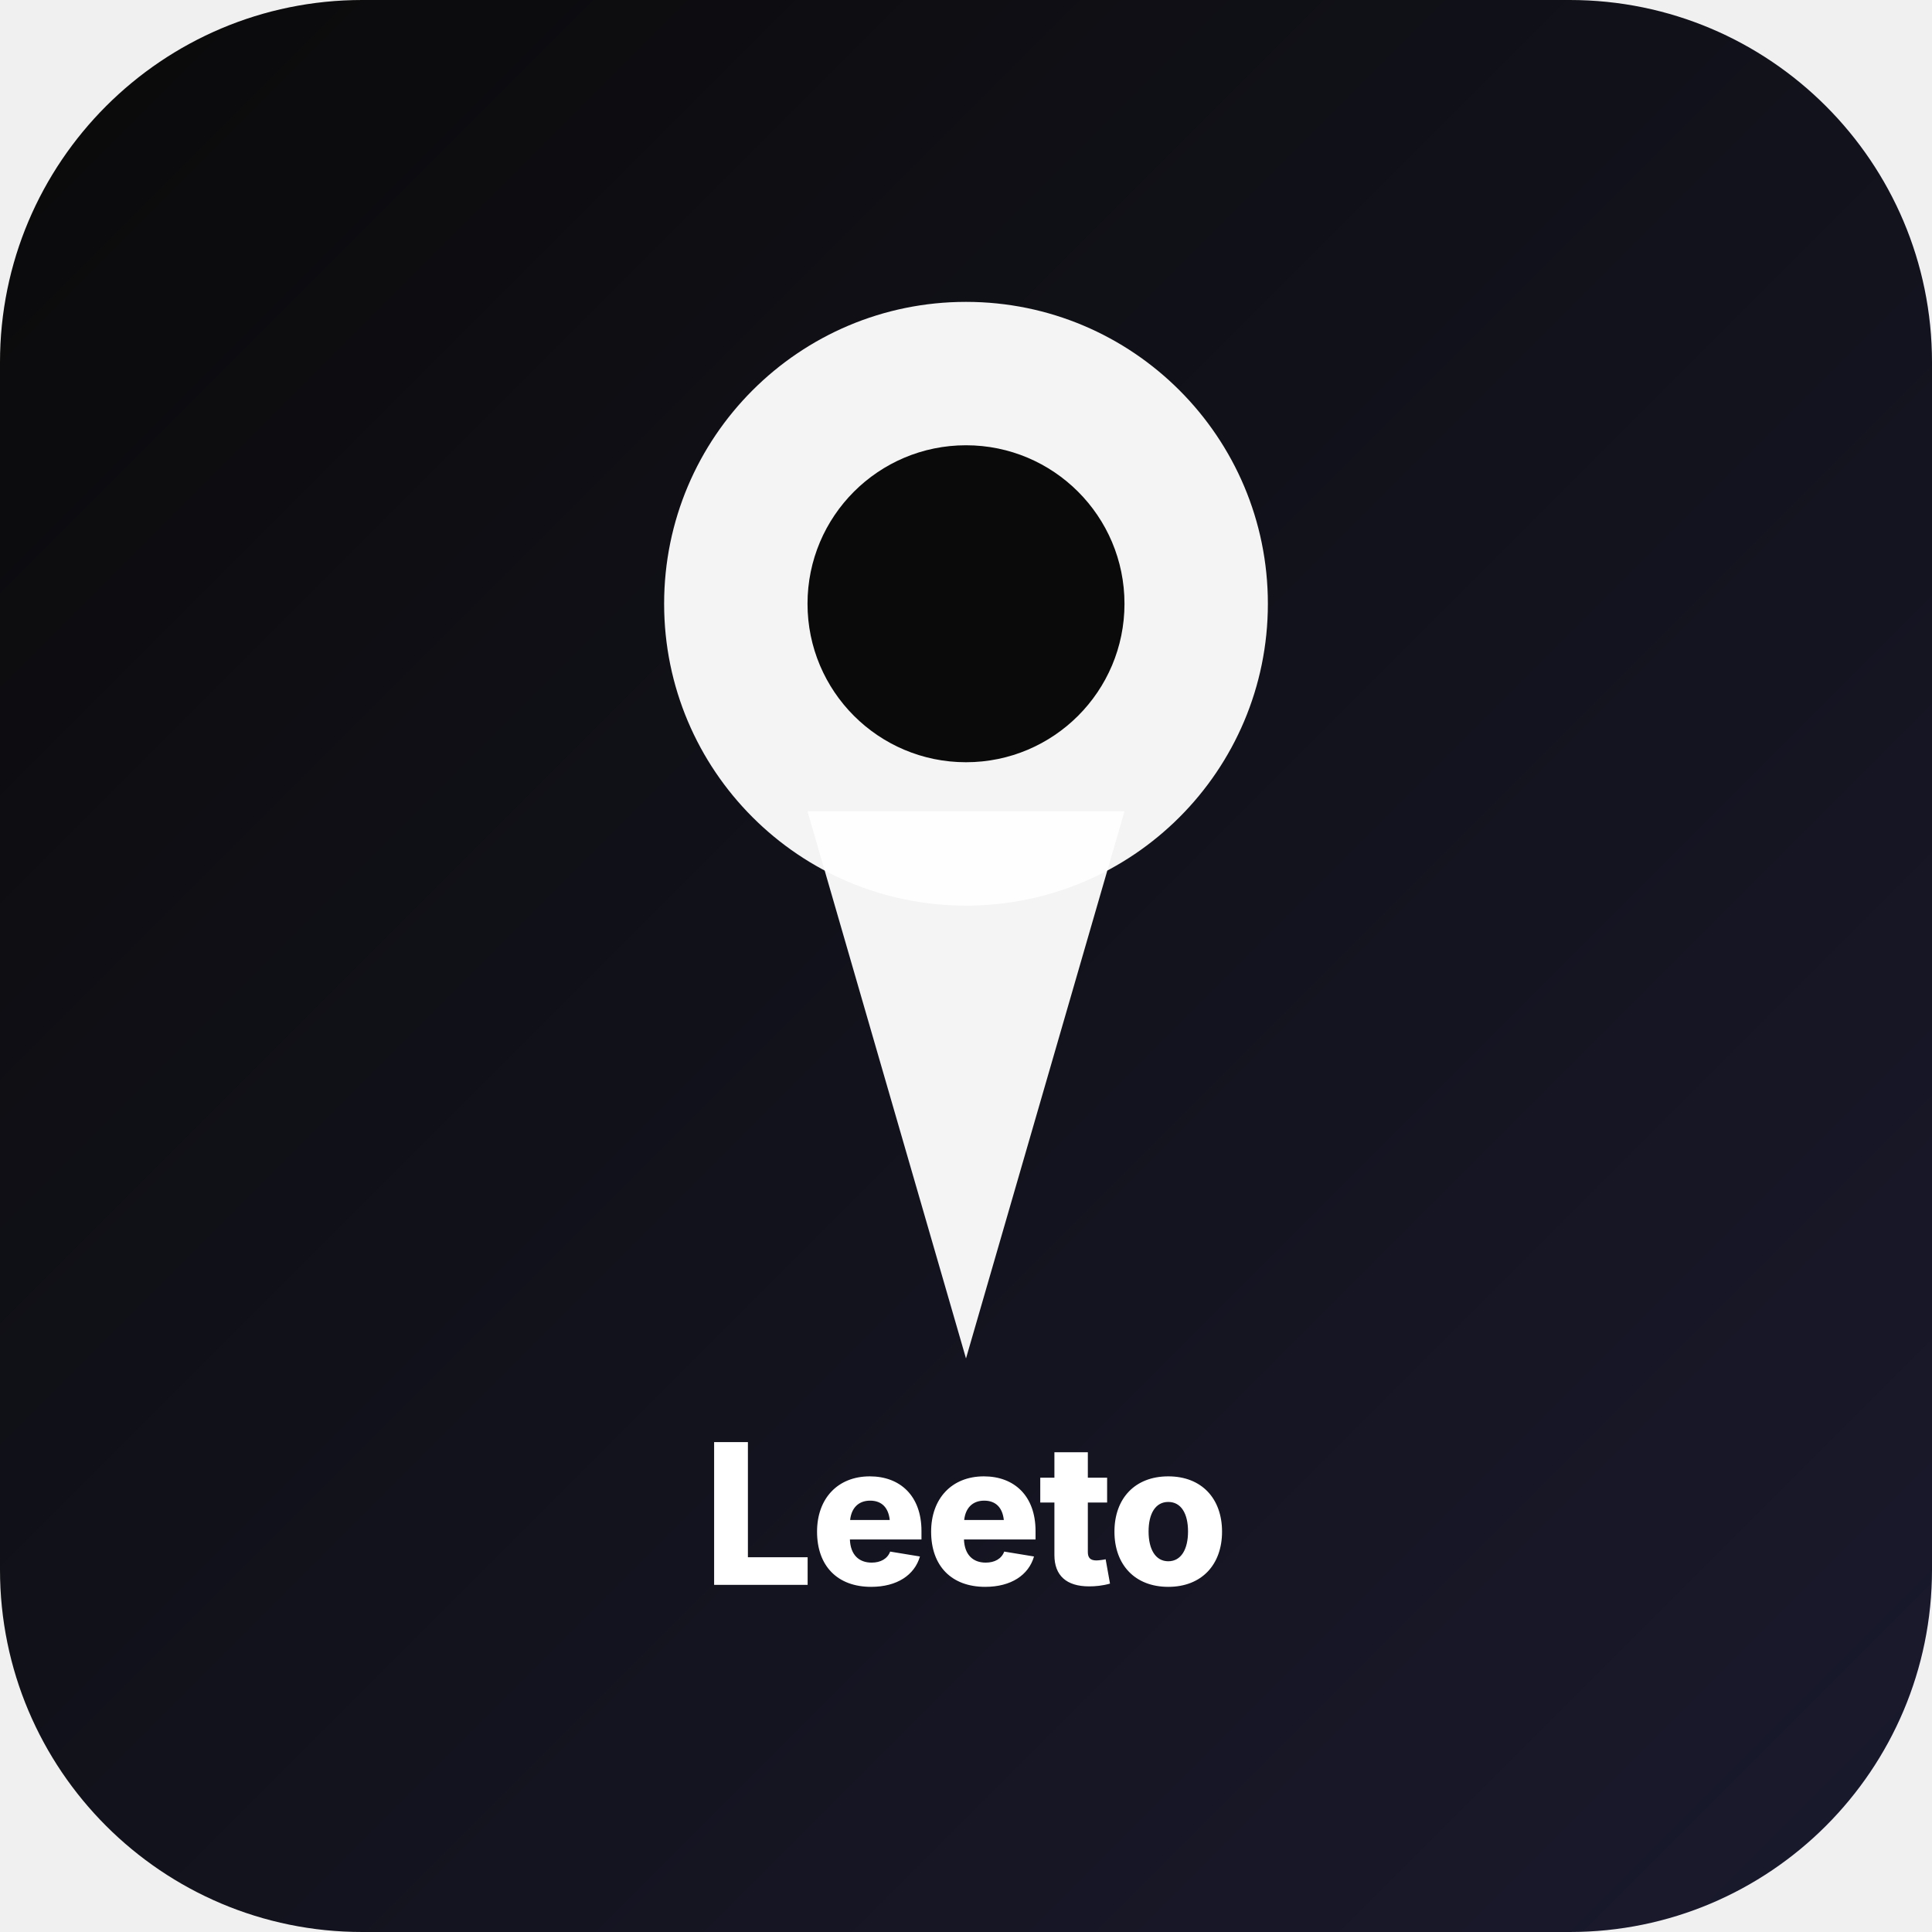
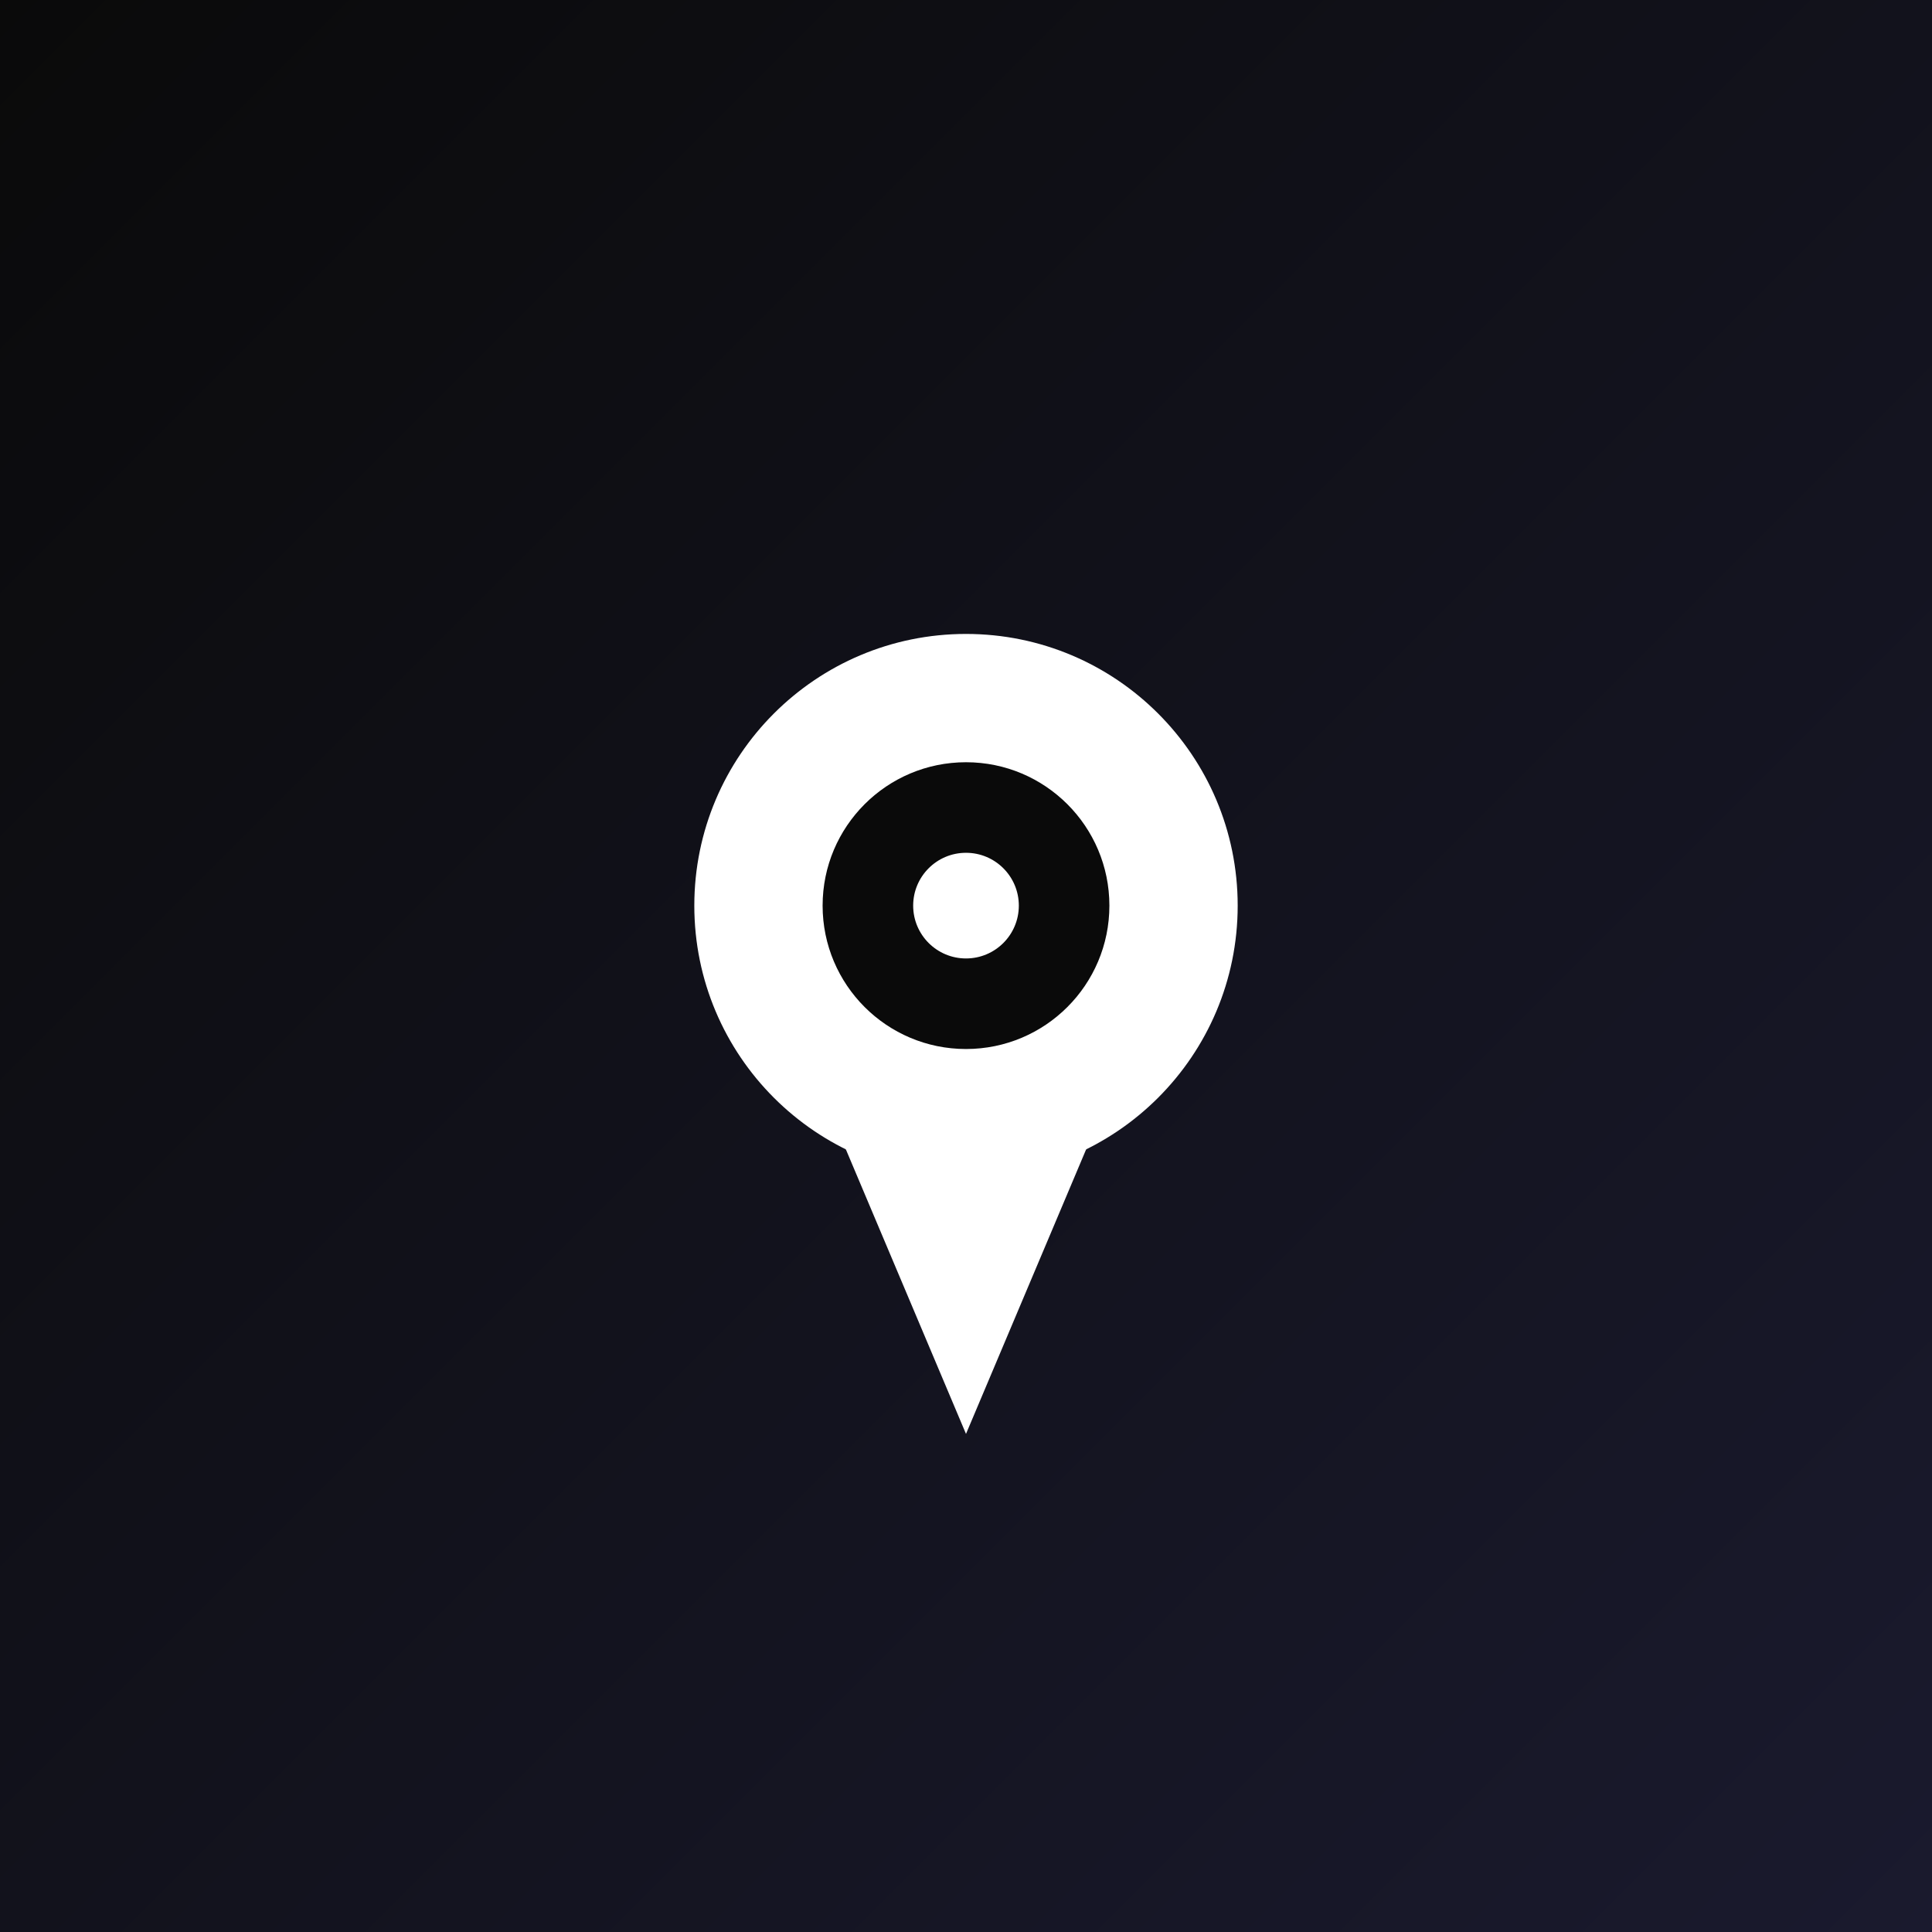
<svg xmlns="http://www.w3.org/2000/svg" viewBox="0 0 512 512" width="512" height="512">
  <defs>
    <linearGradient id="bg" x1="0" y1="0" x2="1" y2="1">
      <stop offset="0%" stop-color="#0A0A0A" />
      <stop offset="100%" stop-color="#1A1A2E" />
    </linearGradient>
  </defs>
-   <rect width="512" height="512" rx="96" fill="url(#bg)" />
-   <g transform="translate(256,160)">
-     <ellipse cx="0" cy="0" rx="80" ry="80" fill="#FFFFFF" opacity="0.95" />
-     <polygon points="-42,55 42,55 0,200" fill="#FFFFFF" opacity="0.95" />
-     <circle cx="0" cy="0" r="42" fill="#0A0A0A" />
+   <rect width="512" height="512" fill="url(#bg)" />
+   <g transform="translate(256, 240)">
+     <ellipse cx="0" cy="0" rx="72" ry="72" fill="#FFFFFF" />
+     <polygon points="-38,50 38,50 0,140" fill="#FFFFFF" />
+     <circle cx="0" cy="0" r="38" fill="#0A0A0A" />
+     <circle cx="0" cy="0" r="14" fill="#FFFFFF" />
  </g>
-   <text x="256" y="420" text-anchor="middle" font-family="Inter,Segoe UI,sans-serif" font-size="52" font-weight="800" fill="#FFFFFF" letter-spacing="-1">Leeto</text>
</svg>
